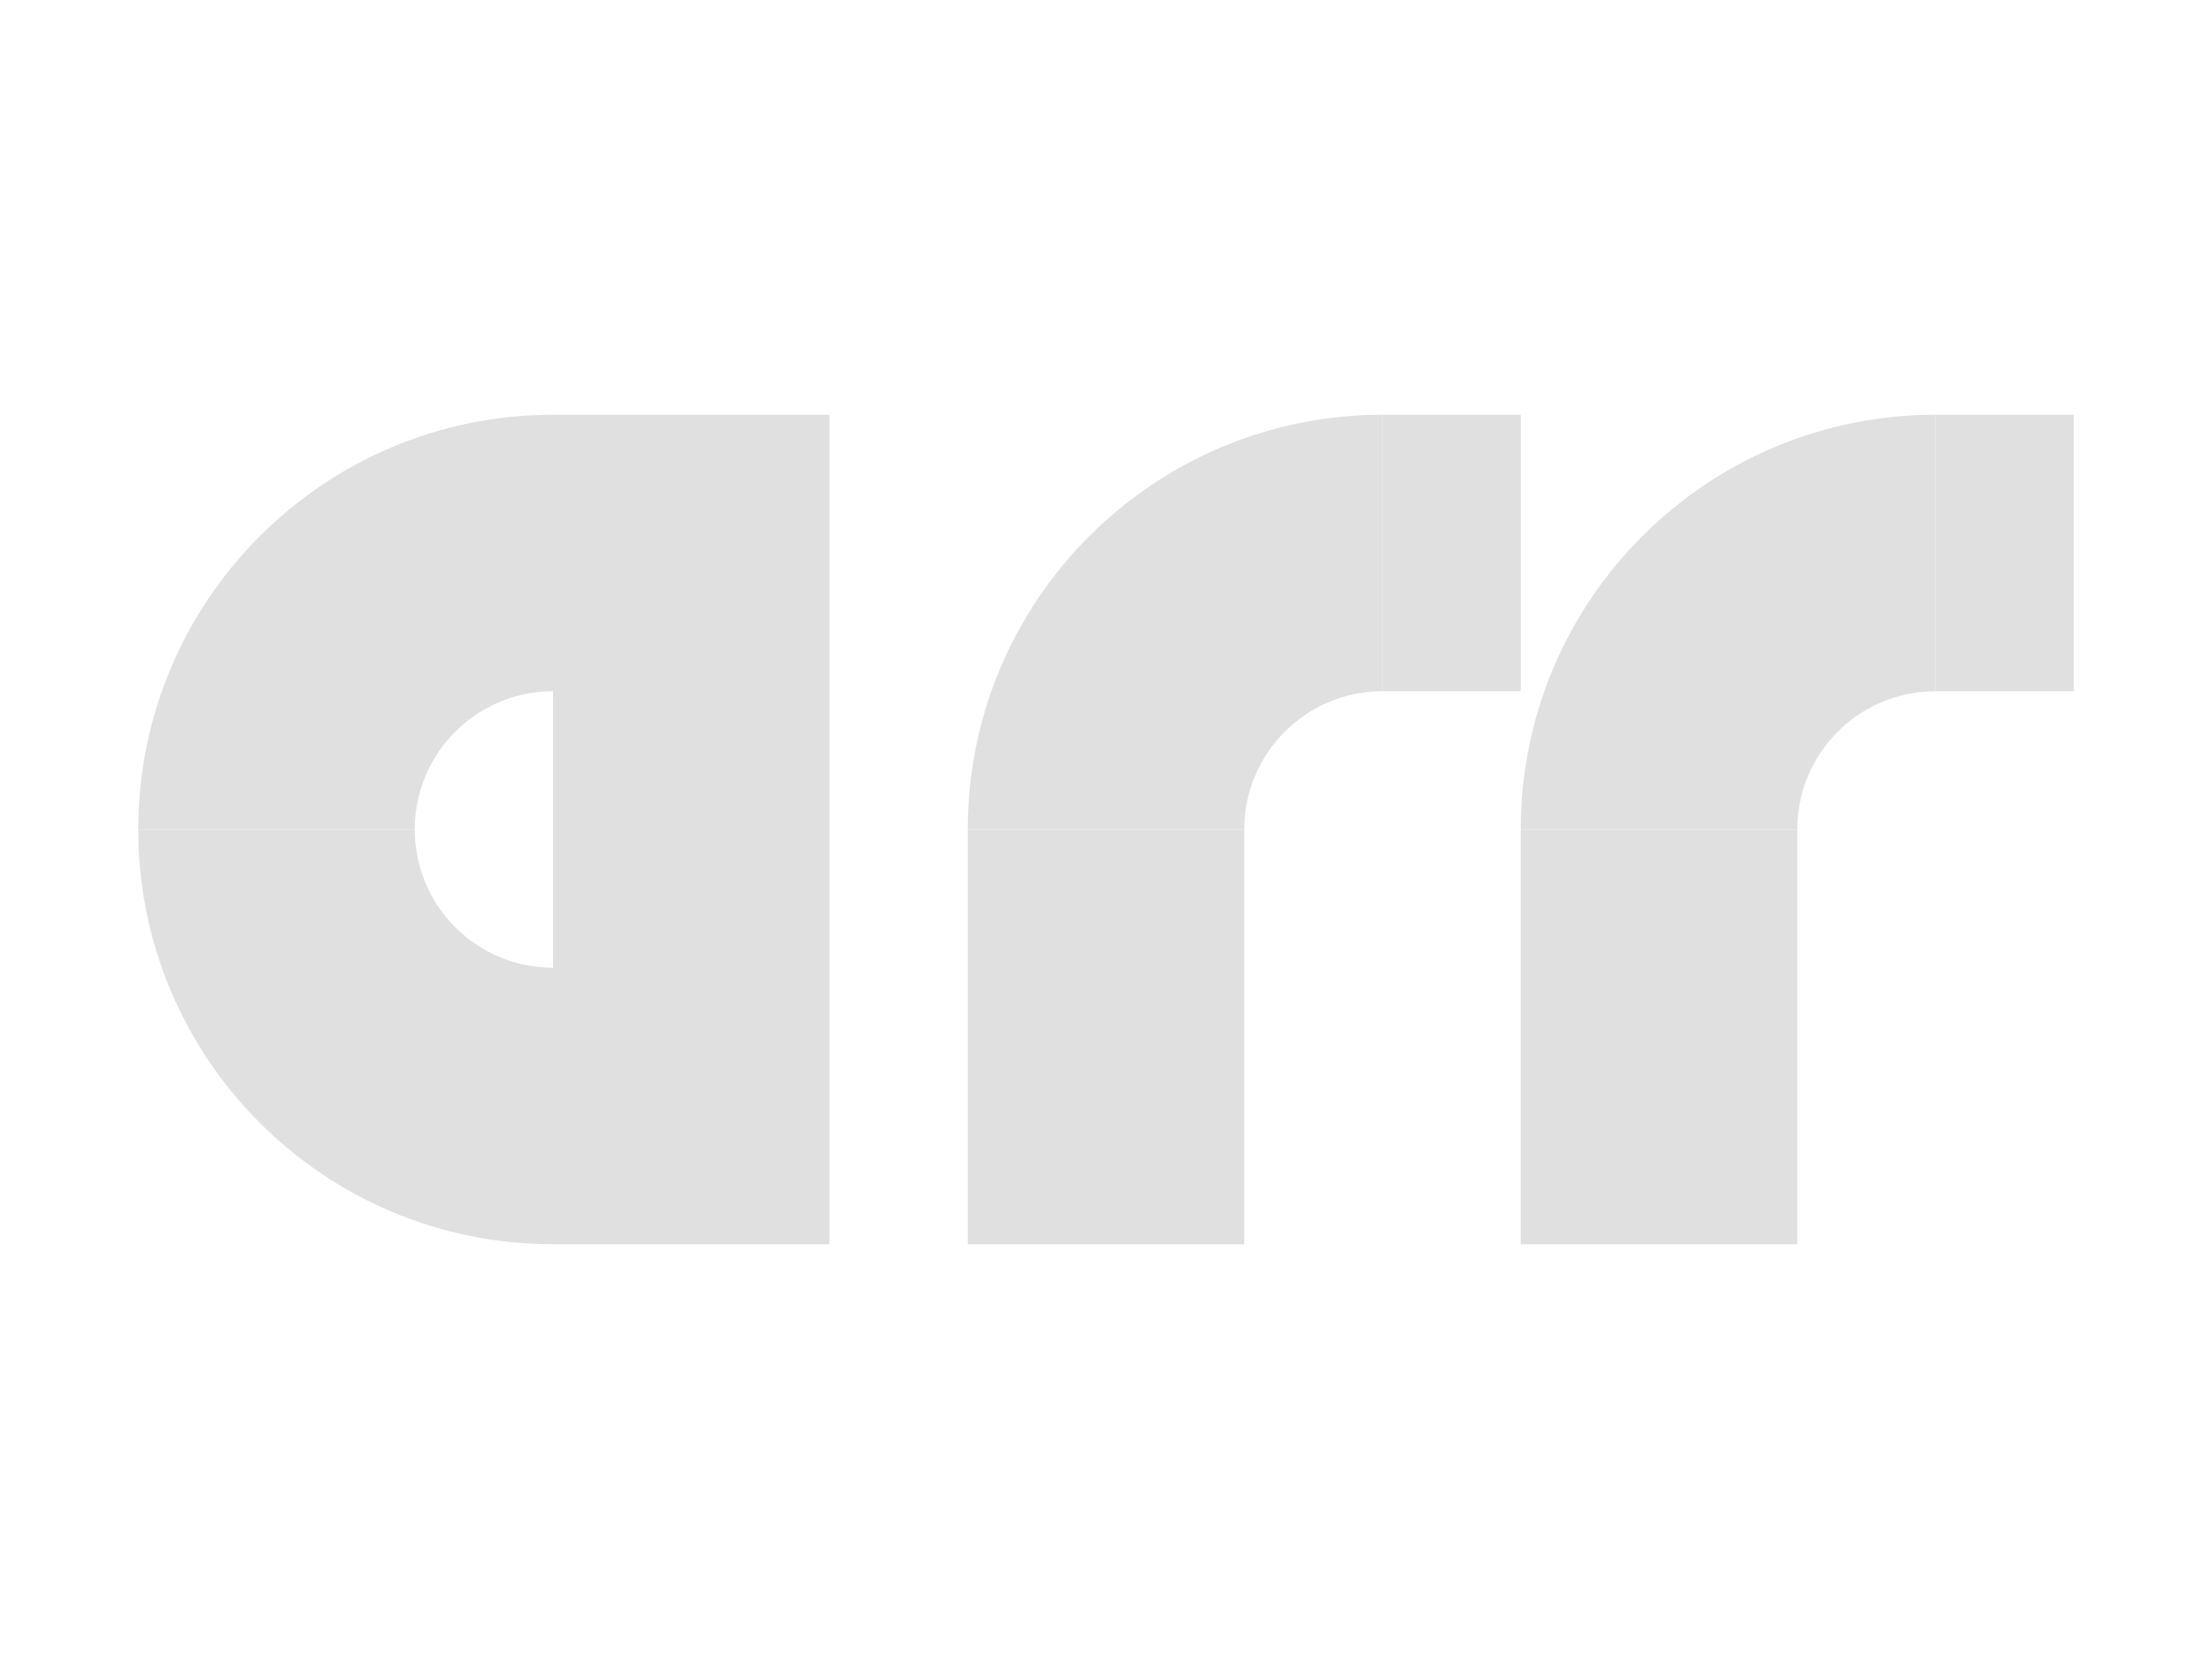
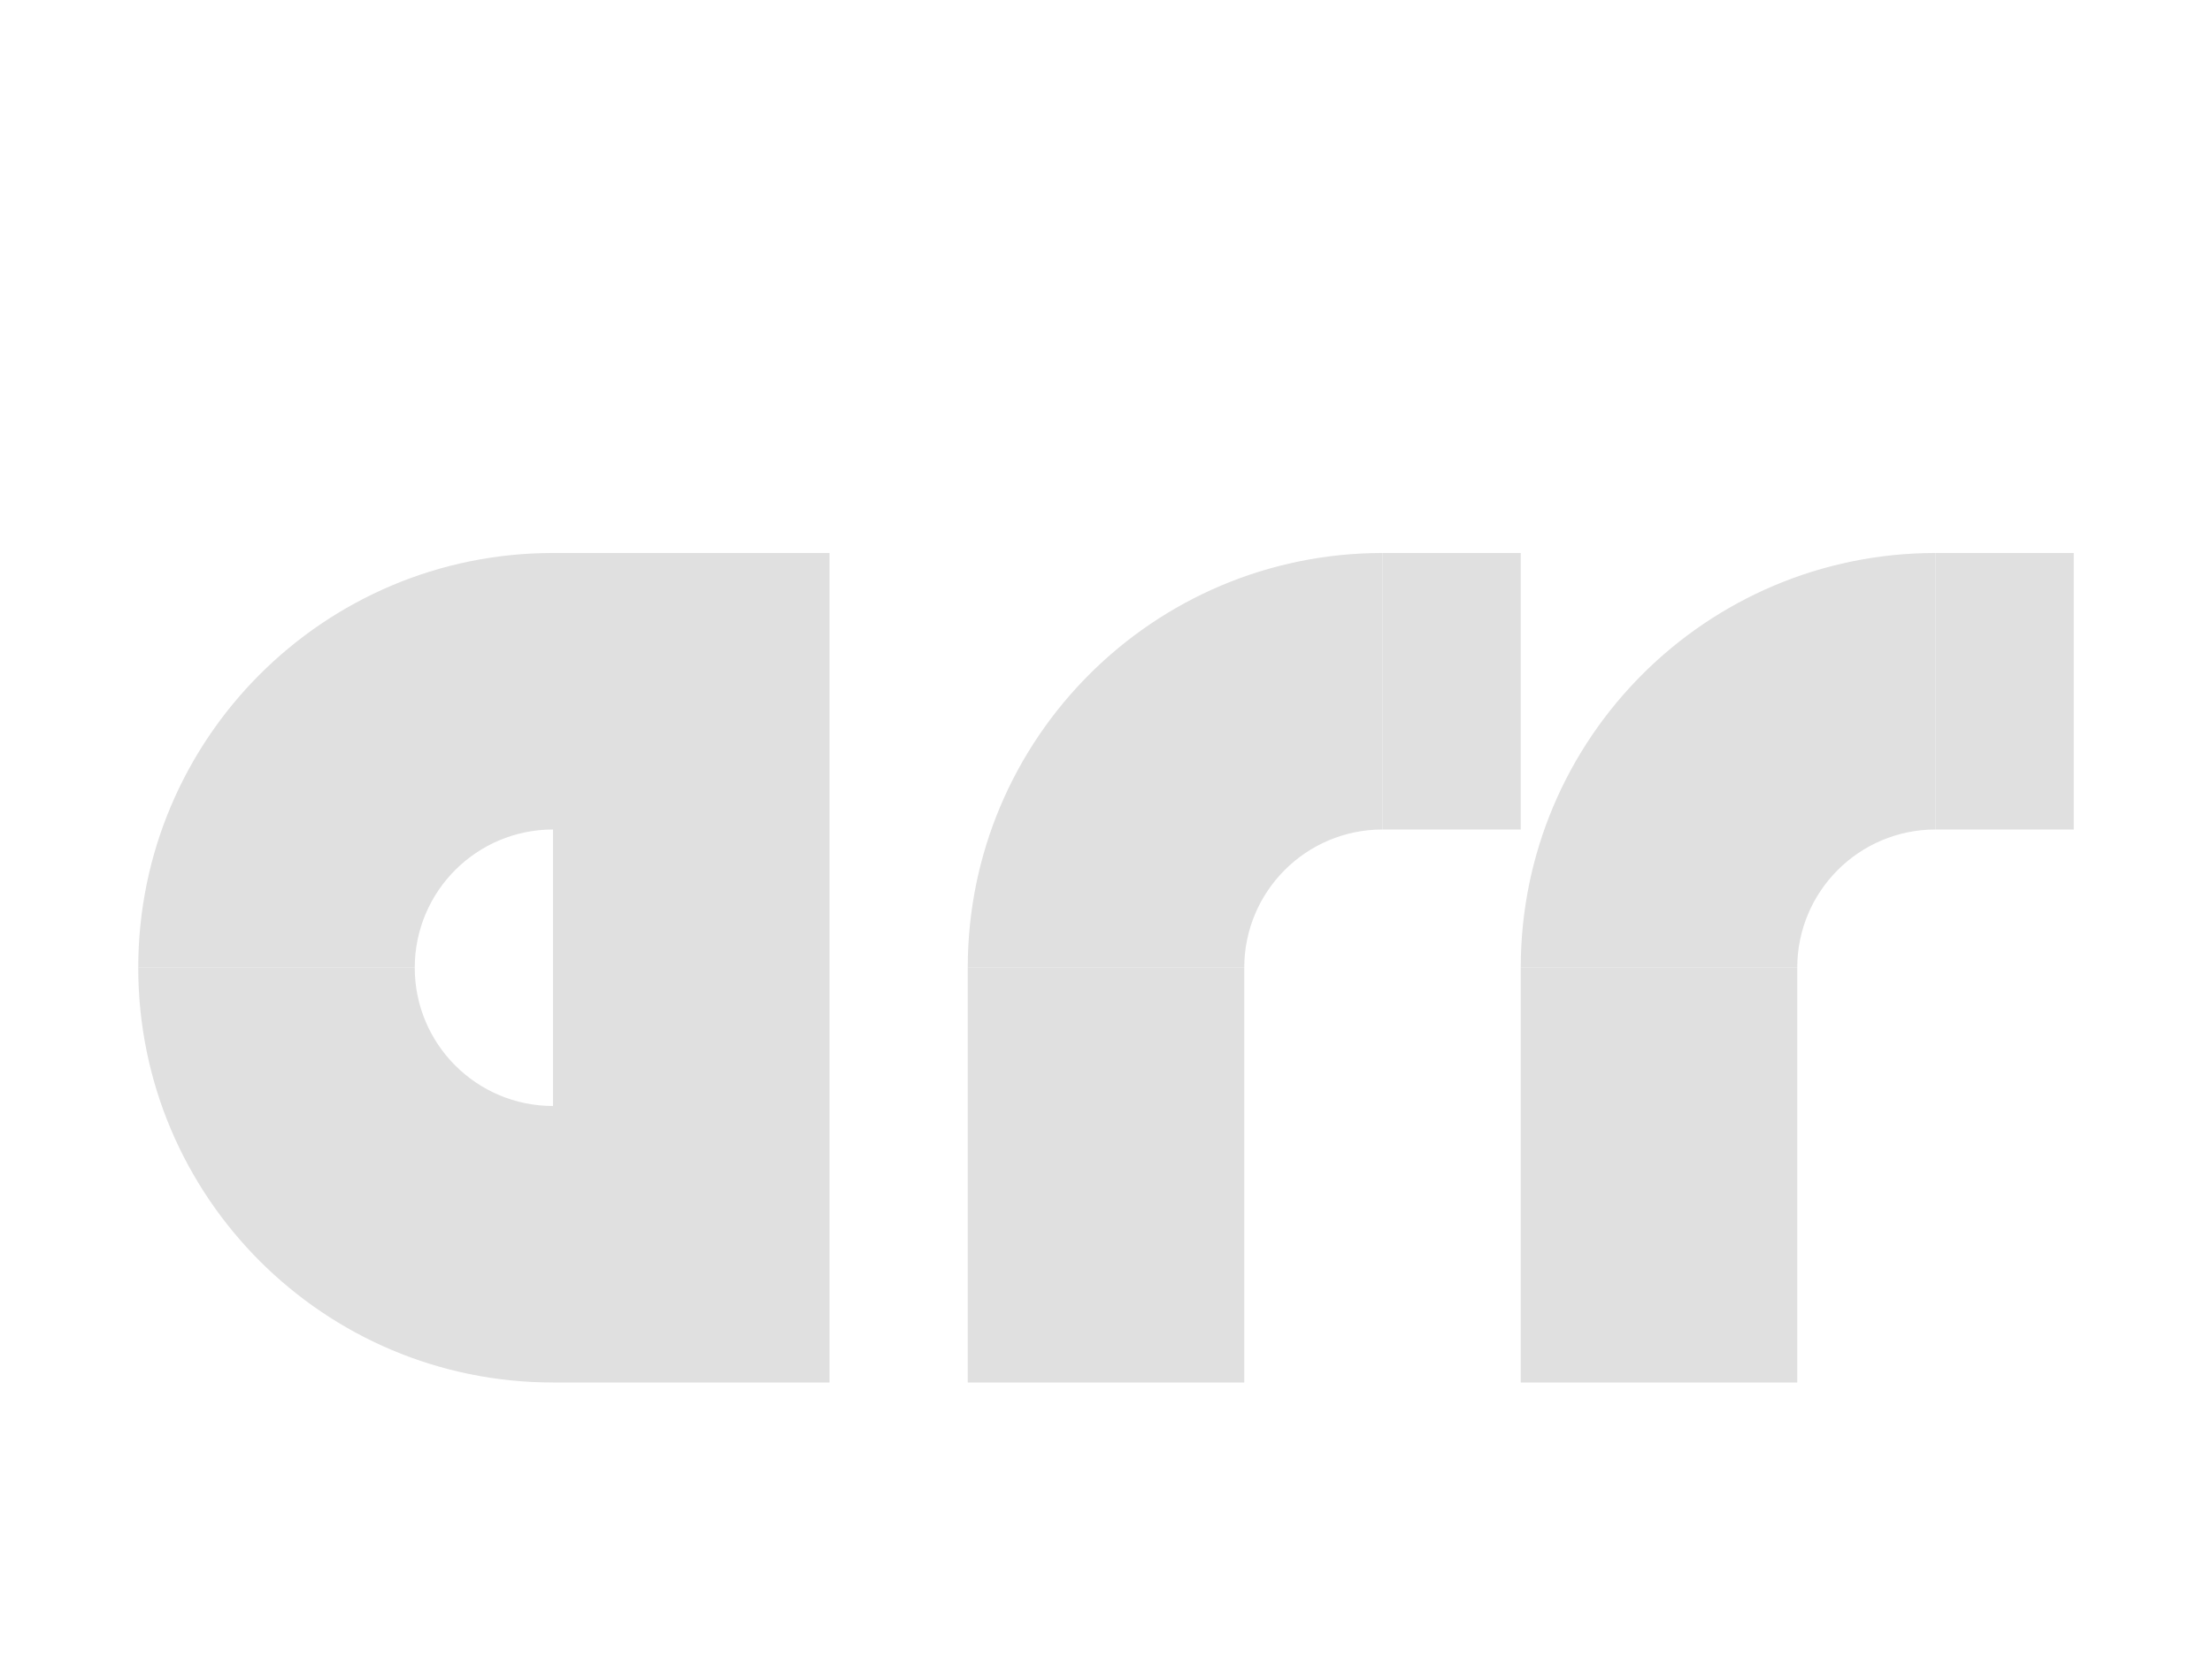
<svg xmlns="http://www.w3.org/2000/svg" width="16" height="12" viewBox="0 0 16 12" id="svg2" version="1.1">
  <defs id="defs4" />
  <g id="layer1" transform="translate(0,-1040.362)">
-     <rect style="fill:#e0e0e0;fill-opacity:1;stroke:none;stroke-width:2;stroke-linecap:butt;stroke-linejoin:round;stroke-miterlimit:4;stroke-dasharray:none;stroke-opacity:1" id="rect4245" width="2" height="3" x="11" y="1046.362" />
-     <path style="fill:#e0e0e0;fill-opacity:1;stroke:none;stroke-width:2;stroke-linecap:butt;stroke-linejoin:round;stroke-miterlimit:4;stroke-dasharray:none;stroke-opacity:1" d="m 14,1043.362 a 3,3 0 0 0 -3,3 l 2,0 a 1,1 0 0 1 1,-1 l 0,-2 z" id="path4253" />
-     <rect y="1046.362" x="7" height="3" width="2" id="rect4150" style="fill:#e0e0e0;fill-opacity:1;stroke:none;stroke-width:2;stroke-linecap:butt;stroke-linejoin:round;stroke-miterlimit:4;stroke-dasharray:none;stroke-opacity:1" />
-     <path id="path4152" d="m 10,1043.362 a 3,3 0 0 0 -3,3 l 2,0 a 1,1 0 0 1 1,-1 l 0,-2 z" style="fill:#e0e0e0;fill-opacity:1;stroke:none;stroke-width:2;stroke-linecap:butt;stroke-linejoin:round;stroke-miterlimit:4;stroke-dasharray:none;stroke-opacity:1" />
-     <path id="path4849" d="m 4,1049.362 a 3,3 0 0 1 -3,-3 l 2,0 a 1,1 0 0 0 1,1 l 0,2 z" style="fill:#e0e0e0;fill-opacity:1;stroke:none;stroke-width:2;stroke-linecap:butt;stroke-linejoin:round;stroke-miterlimit:4;stroke-dasharray:none;stroke-opacity:1" />
-     <path style="fill:#e0e0e0;fill-opacity:1;stroke:none;stroke-width:2;stroke-linecap:butt;stroke-linejoin:round;stroke-miterlimit:4;stroke-dasharray:none;stroke-opacity:1" d="m 4,1043.362 a 3,3 0 0 0 -3,3 l 2,0 a 1,1 0 0 1 1,-1 l 0,-2 z" id="path4851" />
-     <rect transform="scale(1,-1)" y="-1049.362" x="4" height="6" width="2" id="rect4853" style="fill:#e0e0e0;fill-opacity:1;stroke:none;stroke-width:2;stroke-linecap:butt;stroke-linejoin:round;stroke-miterlimit:4;stroke-dasharray:none;stroke-opacity:1" />
-     <rect style="fill:#e0e0e0;fill-opacity:1;stroke:none;stroke-width:2;stroke-linecap:butt;stroke-linejoin:round;stroke-miterlimit:4;stroke-dasharray:none;stroke-opacity:1" id="rect4141" width="1" height="2" x="10" y="1043.362" />
-     <rect y="1043.362" x="14" height="2" width="1" id="rect4143" style="fill:#e0e0e0;fill-opacity:1;stroke:none;stroke-width:2;stroke-linecap:butt;stroke-linejoin:round;stroke-miterlimit:4;stroke-dasharray:none;stroke-opacity:1" />
+     <rect style="fill:#e0e0e0;fill-opacity:1;stroke:none;stroke-width:2;stroke-linecap:butt;stroke-linejoin:round;stroke-miterlimit:4;stroke-dasharray:none;stroke-opacity:1" id="rect4245" width="2" height="3" x="11" y="1047.362" />
+     <path style="fill:#e0e0e0;fill-opacity:1;stroke:none;stroke-width:2;stroke-linecap:butt;stroke-linejoin:round;stroke-miterlimit:4;stroke-dasharray:none;stroke-opacity:1" d="m 14,1044.362 a 3,3 0 0 0 -3,3 l 2,0 a 1,1 0 0 1 1,-1 l 0,-2 z" id="path4253" />
+     <rect y="1047.362" x="7" height="3" width="2" id="rect4150" style="fill:#e0e0e0;fill-opacity:1;stroke:none;stroke-width:2;stroke-linecap:butt;stroke-linejoin:round;stroke-miterlimit:4;stroke-dasharray:none;stroke-opacity:1" />
+     <path id="path4152" d="m 10,1044.362 a 3,3 0 0 0 -3,3 l 2,0 a 1,1 0 0 1 1,-1 l 0,-2 z" style="fill:#e0e0e0;fill-opacity:1;stroke:none;stroke-width:2;stroke-linecap:butt;stroke-linejoin:round;stroke-miterlimit:4;stroke-dasharray:none;stroke-opacity:1" />
+     <path id="path4849" d="m 4,1050.362 a 3,3 0 0 1 -3,-3 l 2,0 a 1,1 0 0 0 1,1 l 0,2 z" style="fill:#e0e0e0;fill-opacity:1;stroke:none;stroke-width:2;stroke-linecap:butt;stroke-linejoin:round;stroke-miterlimit:4;stroke-dasharray:none;stroke-opacity:1" />
+     <path style="fill:#e0e0e0;fill-opacity:1;stroke:none;stroke-width:2;stroke-linecap:butt;stroke-linejoin:round;stroke-miterlimit:4;stroke-dasharray:none;stroke-opacity:1" d="m 4,1044.362 a 3,3 0 0 0 -3,3 l 2,0 a 1,1 0 0 1 1,-1 l 0,-2 z" id="path4851" />
+     <rect transform="scale(1,-1)" y="-1050.362" x="4" height="6" width="2" id="rect4853" style="fill:#e0e0e0;fill-opacity:1;stroke:none;stroke-width:2;stroke-linecap:butt;stroke-linejoin:round;stroke-miterlimit:4;stroke-dasharray:none;stroke-opacity:1" />
+     <rect style="fill:#e0e0e0;fill-opacity:1;stroke:none;stroke-width:2;stroke-linecap:butt;stroke-linejoin:round;stroke-miterlimit:4;stroke-dasharray:none;stroke-opacity:1" id="rect4141" width="1" height="2" x="10" y="1044.362" />
+     <rect y="1044.362" x="14" height="2" width="1" id="rect4143" style="fill:#e0e0e0;fill-opacity:1;stroke:none;stroke-width:2;stroke-linecap:butt;stroke-linejoin:round;stroke-miterlimit:4;stroke-dasharray:none;stroke-opacity:1" />
  </g>
</svg>
